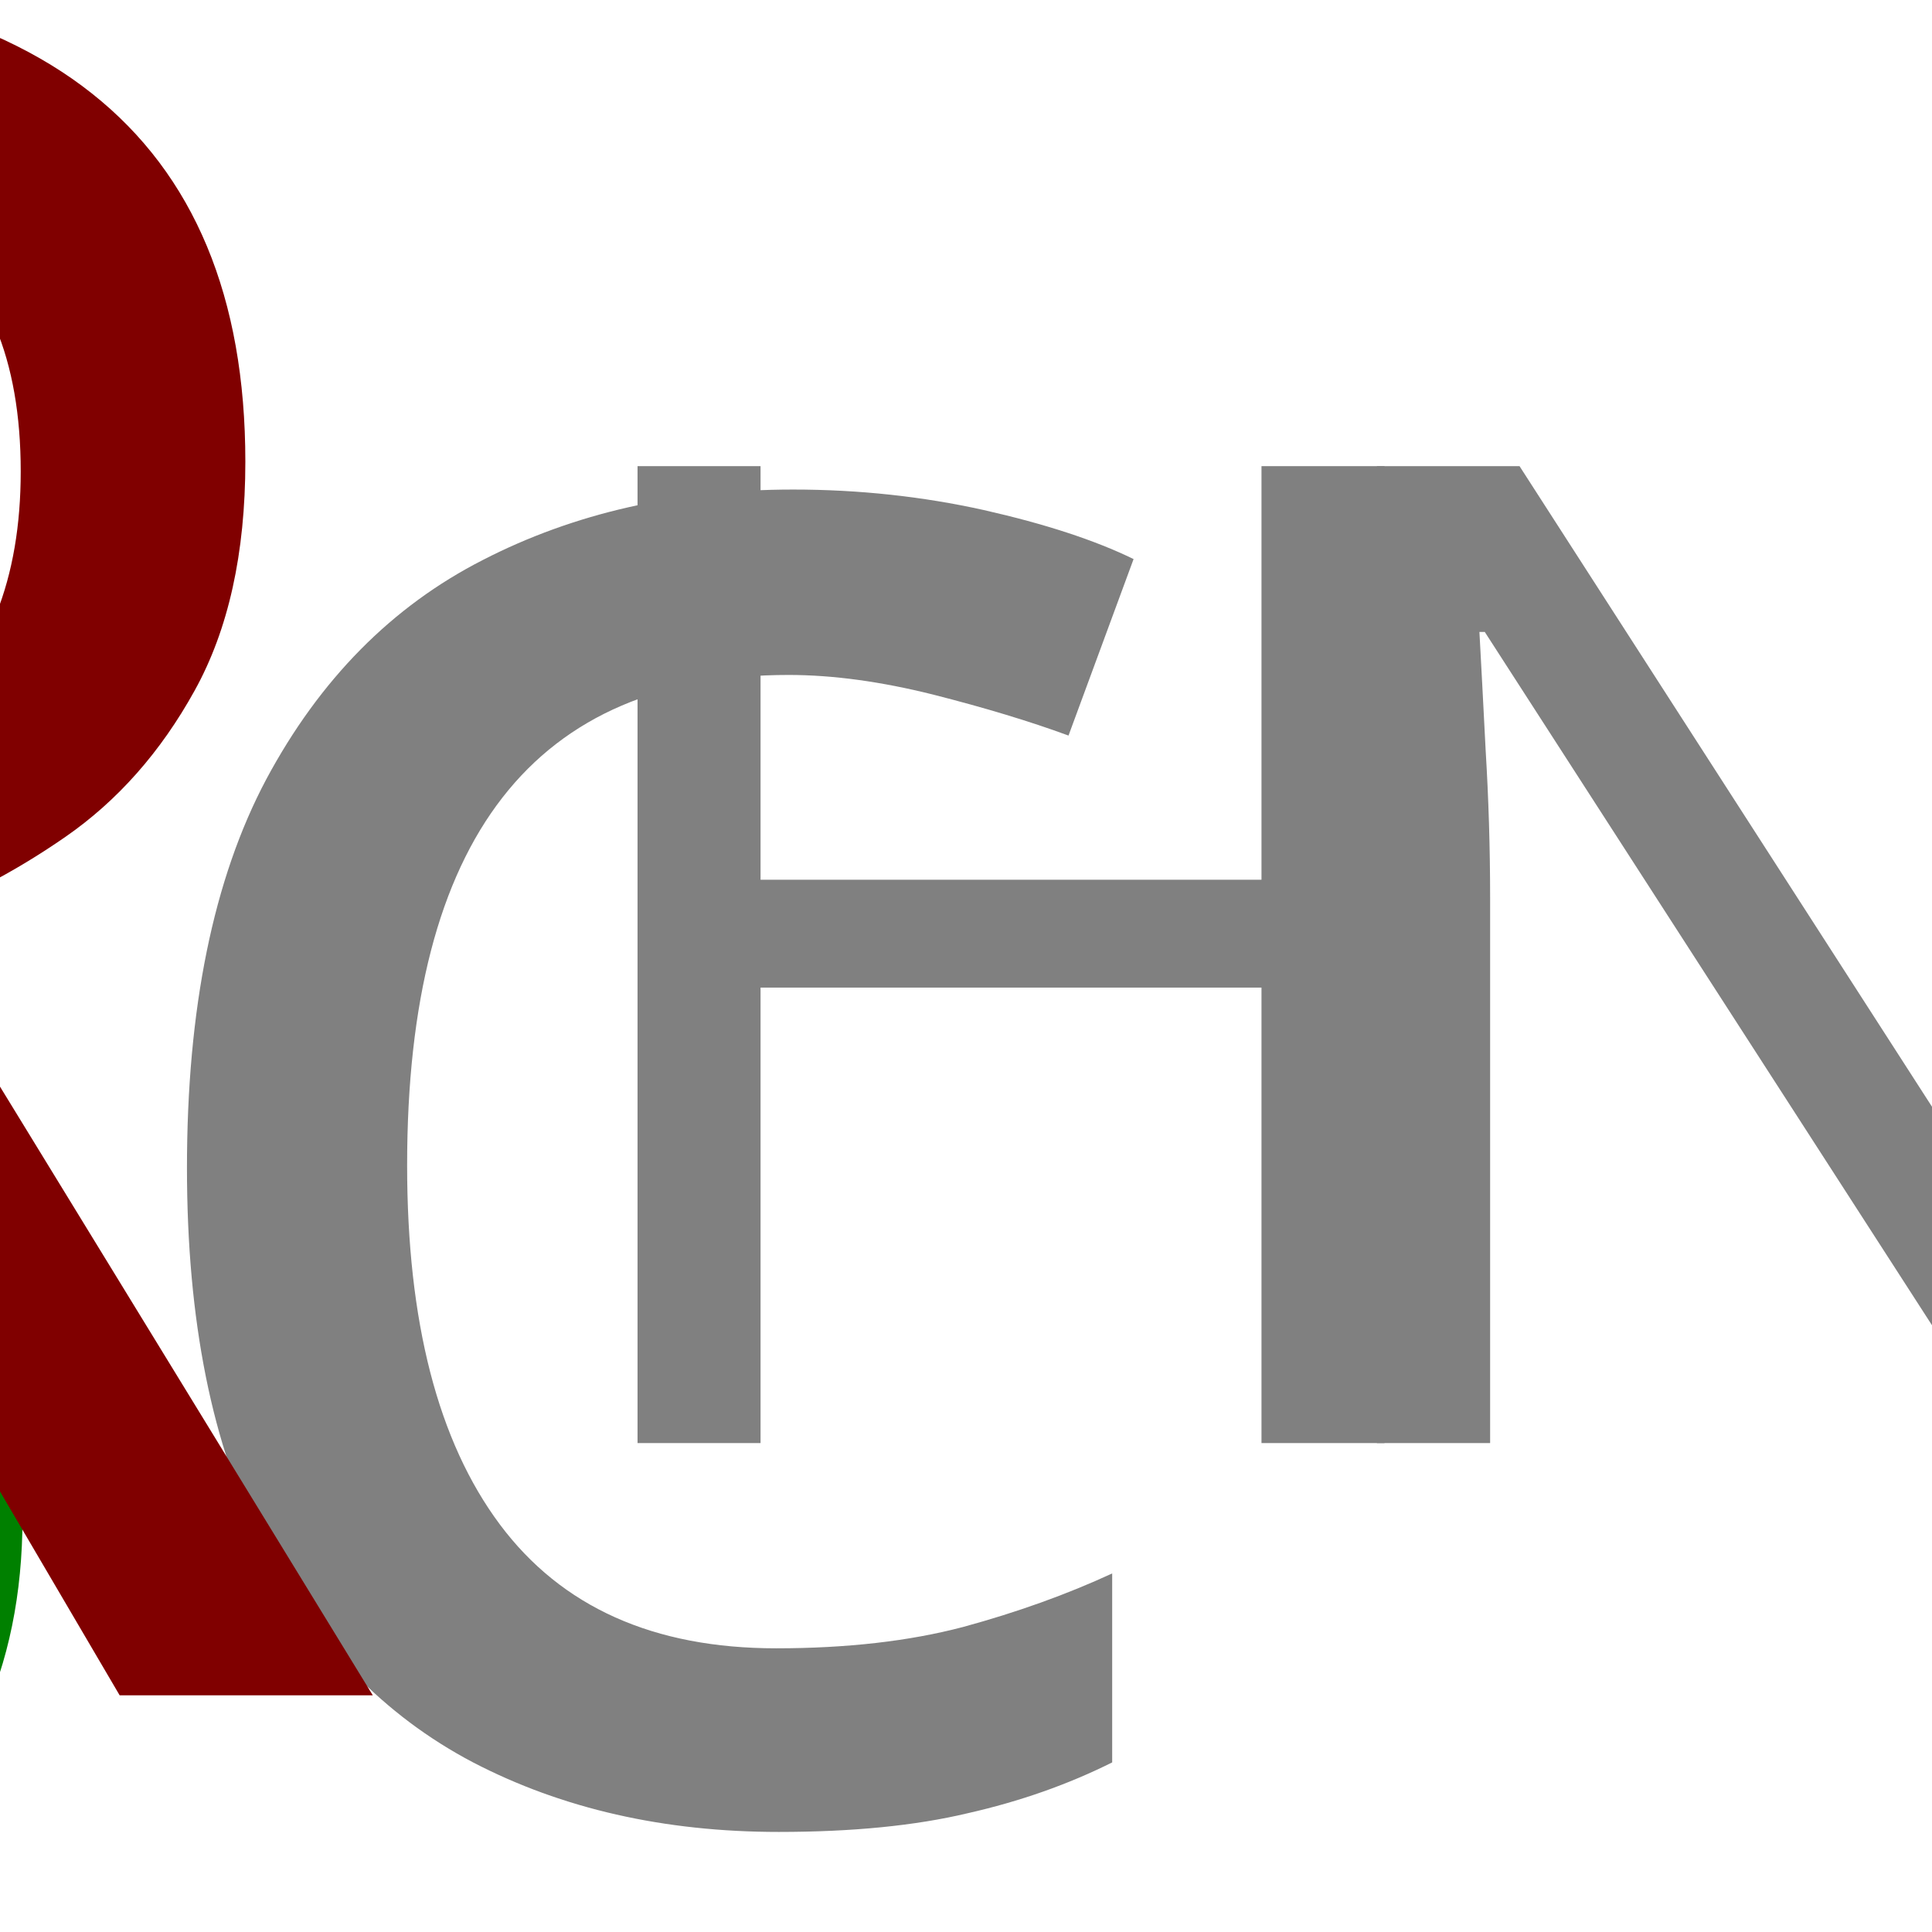
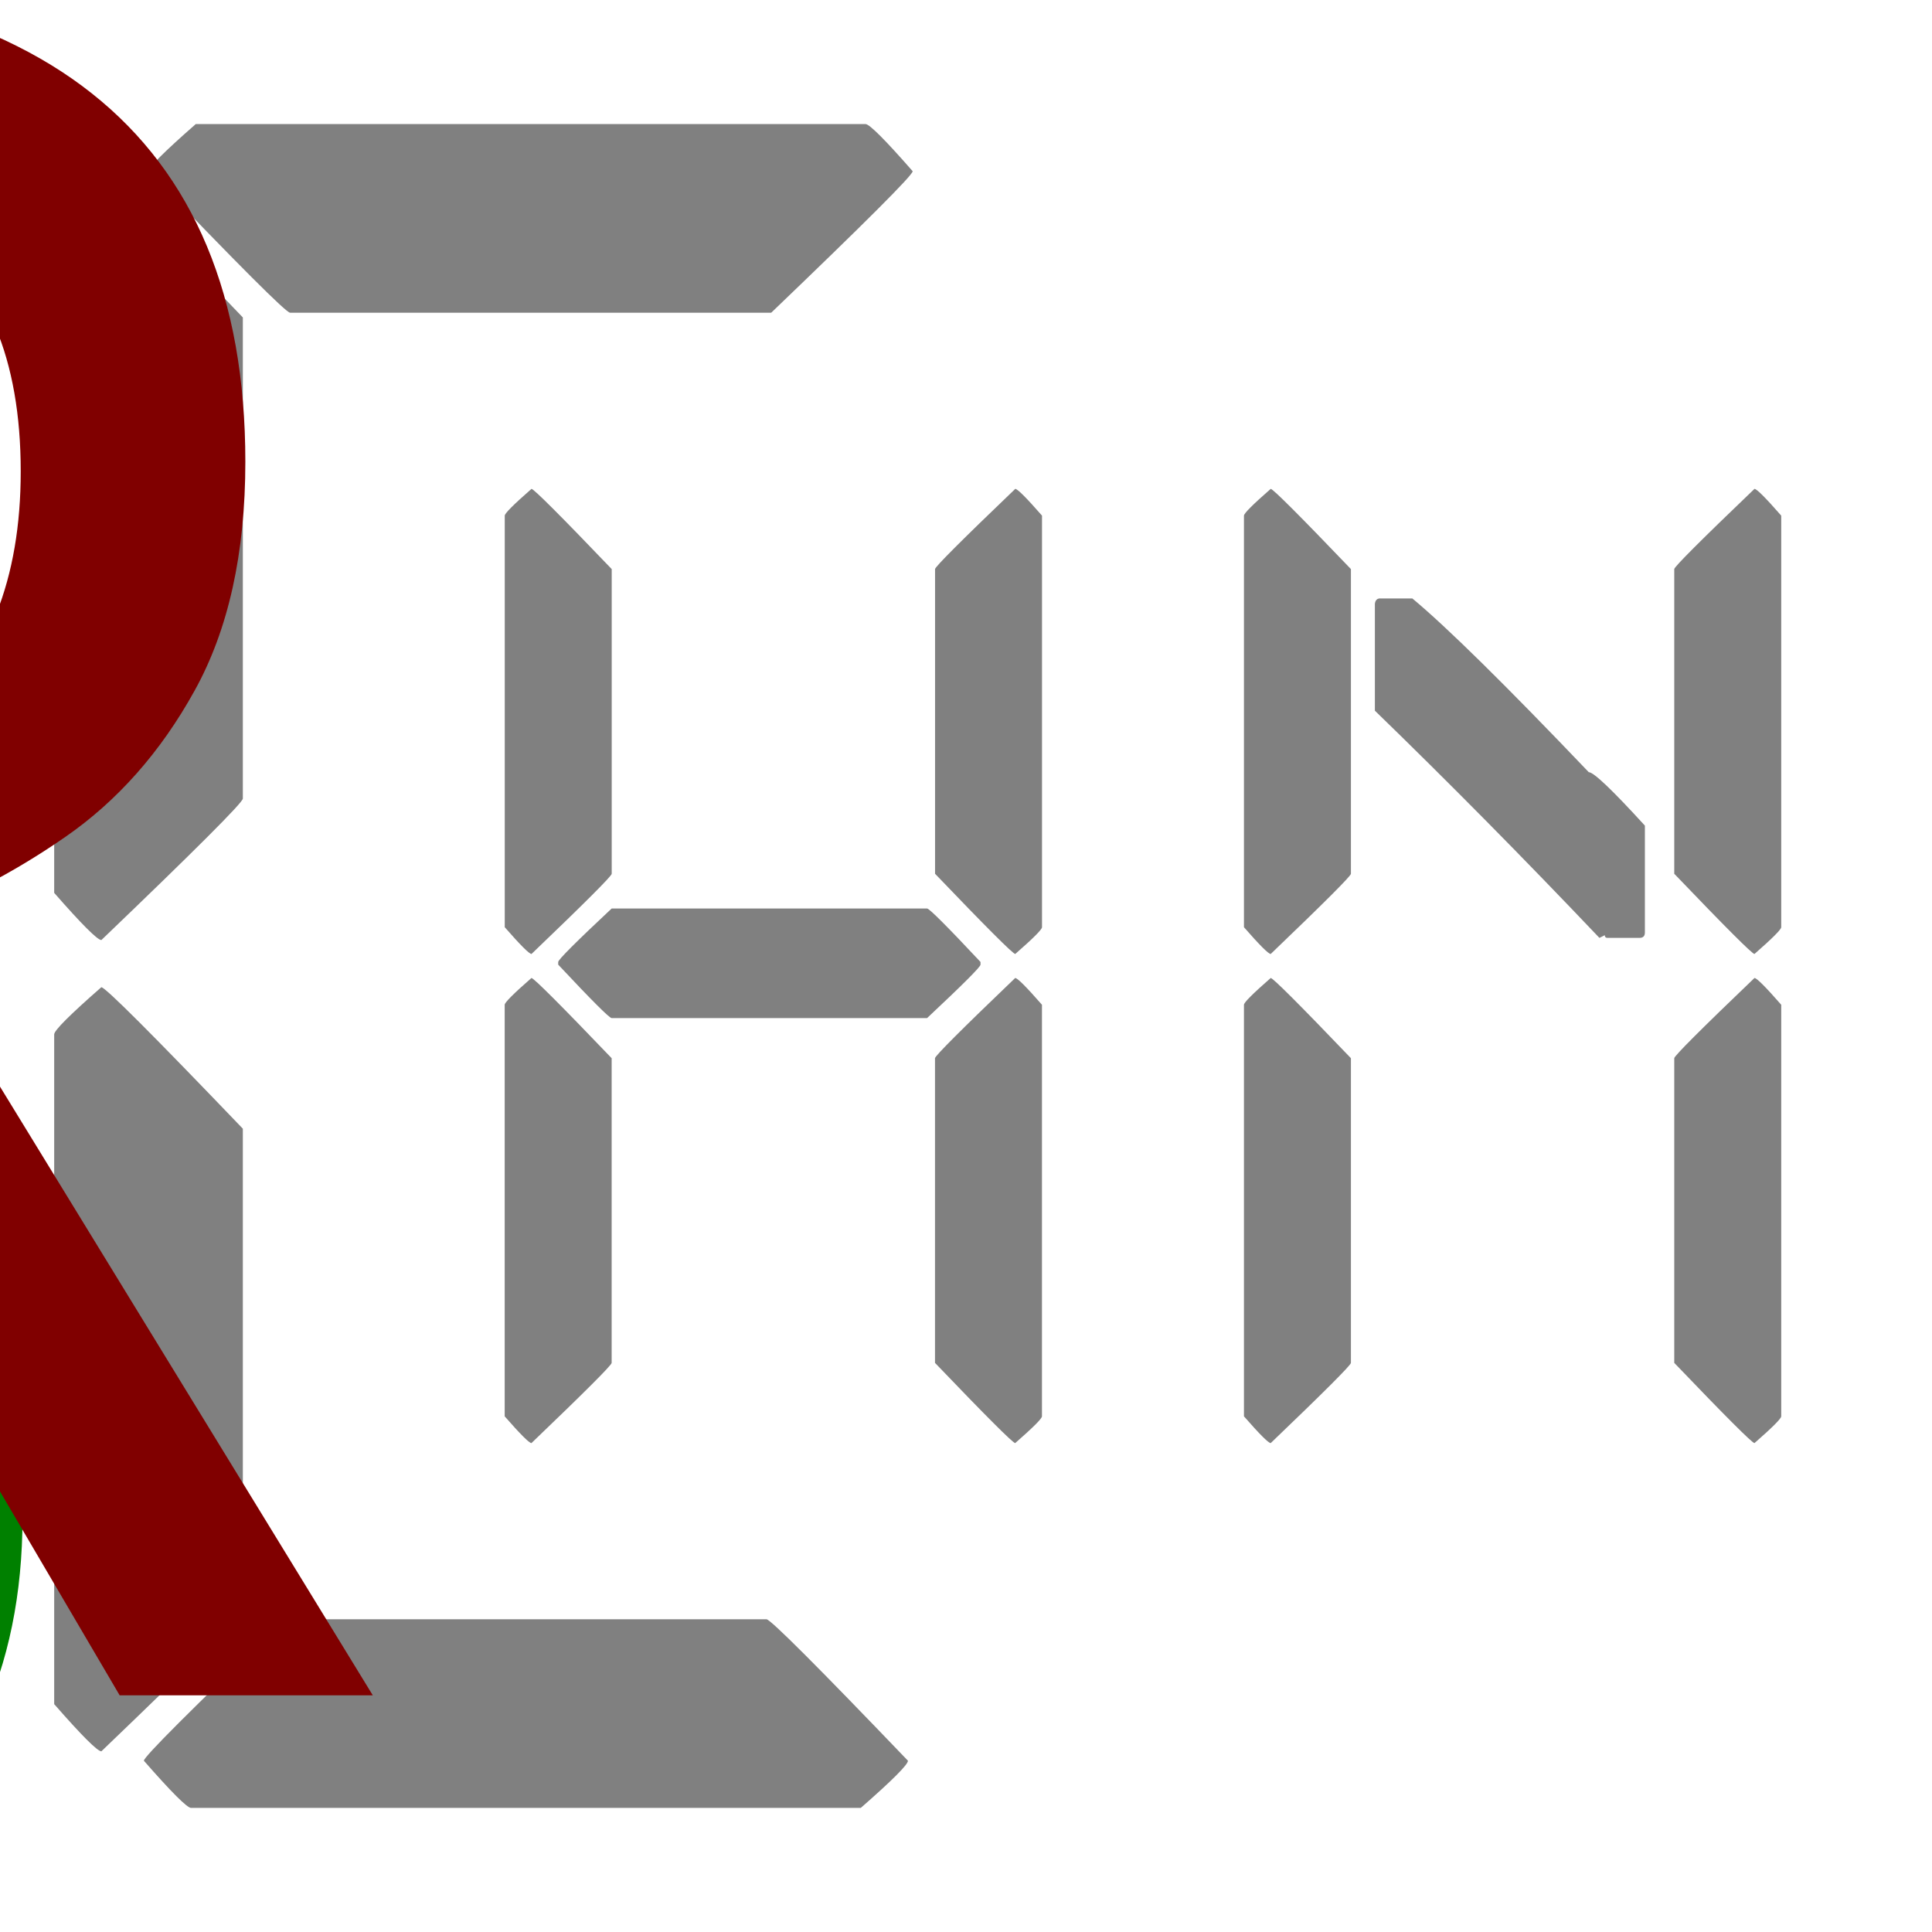
<svg xmlns="http://www.w3.org/2000/svg" width="128" height="128" viewBox="0 0 33.867 33.867" version="1.1" id="svg1839">
  <defs id="defs1833" />
  <g id="layer1" transform="translate(0,-263.1333)">
    <text xml:space="preserve" style="font-style:normal;font-variant:normal;font-weight:normal;font-stretch:normal;font-size:8.467px;line-height:0%;font-family:'Open 24 Display St';-inkscape-font-specification:'Open 24 Display St, Normal';font-variant-ligatures:normal;font-variant-caps:normal;font-variant-numeric:normal;font-feature-settings:normal;text-align:start;letter-spacing:0px;word-spacing:0px;writing-mode:lr-tb;text-anchor:start;fill:#000000;fill-opacity:1;stroke:none;stroke-width:0.265px;stroke-linecap:butt;stroke-linejoin:miter;stroke-opacity:1" x="36.792" y="274.722" id="text4511-5">
      <tspan id="tspan4509-6" x="36.792" y="274.722" style="font-style:normal;font-variant:normal;font-weight:normal;font-stretch:normal;font-size:8.467px;font-family:'Open 24 Display St';-inkscape-font-specification:'Open 24 Display St, Normal';font-variant-ligatures:normal;font-variant-caps:normal;font-variant-numeric:normal;font-feature-settings:normal;text-align:start;writing-mode:lr-tb;text-anchor:start;stroke-width:0.265px">Chn</tspan>
    </text>
    <text xml:space="preserve" style="font-style:normal;font-variant:normal;font-weight:normal;font-stretch:normal;font-size:8.467px;line-height:0%;font-family:'Digital-7 Mono';-inkscape-font-specification:'Digital-7 Mono, Normal';font-variant-ligatures:normal;font-variant-caps:normal;font-variant-numeric:normal;font-feature-settings:normal;text-align:start;letter-spacing:0px;word-spacing:0px;writing-mode:lr-tb;text-anchor:start;fill:#000000;fill-opacity:1;stroke:none;stroke-width:0.265px;stroke-linecap:butt;stroke-linejoin:miter;stroke-opacity:1" x="36.509" y="281.392" id="text4511-3">
      <tspan id="tspan4509-3" x="36.509" y="281.392" style="font-style:normal;font-variant:normal;font-weight:normal;font-stretch:normal;font-size:8.467px;font-family:'Digital-7 Mono';-inkscape-font-specification:'Digital-7 Mono, Normal';font-variant-ligatures:normal;font-variant-caps:normal;font-variant-numeric:normal;font-feature-settings:normal;text-align:start;writing-mode:lr-tb;text-anchor:start;stroke-width:0.265px">Chn</tspan>
    </text>
    <text xml:space="preserve" style="font-style:normal;font-variant:normal;font-weight:normal;font-stretch:normal;font-size:42.333px;line-height:0%;font-family:'Open 24 Display St';-inkscape-font-specification:'Open 24 Display St, Normal';font-variant-ligatures:normal;font-variant-caps:normal;font-variant-numeric:normal;font-feature-settings:normal;text-align:start;letter-spacing:0px;word-spacing:0px;writing-mode:lr-tb;text-anchor:start;fill:#008000;fill-opacity:1;stroke:none;stroke-width:0.265px;stroke-linecap:butt;stroke-linejoin:miter;stroke-opacity:1" x="-20.857" y="297.811" id="text4511-58">
      <tspan id="tspan4509-60" x="-20.857" y="297.811" style="font-style:normal;font-variant:normal;font-weight:normal;font-stretch:normal;font-size:42.333px;font-family:'Open 24 Display St';-inkscape-font-specification:'Open 24 Display St, Normal';font-variant-ligatures:normal;font-variant-caps:normal;font-variant-numeric:normal;font-feature-settings:normal;text-align:start;writing-mode:lr-tb;text-anchor:start;fill:#008000;stroke-width:0.265px">S</tspan>
    </text>
    <text xml:space="preserve" style="font-style:normal;font-variant:normal;font-weight:normal;font-stretch:normal;font-size:23.989px;line-height:0%;font-family:'Digital-7 Mono';-inkscape-font-specification:'Digital-7 Mono, Normal';font-variant-ligatures:normal;font-variant-caps:normal;font-variant-numeric:normal;font-feature-settings:normal;text-align:start;letter-spacing:0px;word-spacing:0px;writing-mode:lr-tb;text-anchor:start;fill:#4d4d4d;fill-opacity:1;stroke:none;stroke-width:0.265px;stroke-linecap:butt;stroke-linejoin:miter;stroke-opacity:1" x="34.252" y="298.076" id="text4511">
      <tspan id="tspan4509" x="34.252" y="298.076" style="font-style:normal;font-variant:normal;font-weight:normal;font-stretch:normal;font-size:23.989px;font-family:'Digital-7 Mono';-inkscape-font-specification:'Digital-7 Mono, Normal';font-variant-ligatures:normal;font-variant-caps:normal;font-variant-numeric:normal;font-feature-settings:normal;text-align:start;writing-mode:lr-tb;text-anchor:start;fill:#4d4d4d;stroke-width:0.265px">Chn</tspan>
    </text>
-     <text xml:space="preserve" style="font-style:normal;font-variant:normal;font-weight:normal;font-stretch:normal;font-size:42.333px;line-height:0%;font-family:'Open 24 Display St';-inkscape-font-specification:'Open 24 Display St, Normal';font-variant-ligatures:normal;font-variant-caps:normal;font-variant-numeric:normal;font-feature-settings:normal;text-align:start;letter-spacing:0px;word-spacing:0px;writing-mode:lr-tb;text-anchor:start;fill:#808080;fill-opacity:1;stroke:none;stroke-width:0.265px;stroke-linecap:butt;stroke-linejoin:miter;stroke-opacity:1" x="0.951" y="294.825" id="text4511-58-2">
-       <tspan id="tspan4509-60-7" x="0.951" y="294.825" style="font-style:normal;font-variant:normal;font-weight:normal;font-stretch:normal;font-size:42.333px;font-family:'Open 24 Display St';-inkscape-font-specification:'Open 24 Display St, Normal';font-variant-ligatures:normal;font-variant-caps:normal;font-variant-numeric:normal;font-feature-settings:normal;text-align:start;writing-mode:lr-tb;text-anchor:start;fill:#808080;stroke-width:0.265px">c</tspan>
-     </text>
-     <text xml:space="preserve" style="font-style:normal;font-variant:normal;font-weight:normal;font-stretch:normal;font-size:23.989px;line-height:0%;font-family:'Digital-7 Mono';-inkscape-font-specification:'Digital-7 Mono, Normal';font-variant-ligatures:normal;font-variant-caps:normal;font-variant-numeric:normal;font-feature-settings:normal;text-align:start;letter-spacing:0px;word-spacing:0px;writing-mode:lr-tb;text-anchor:start;fill:#808080;fill-opacity:1;stroke:none;stroke-width:0.265px;stroke-linecap:butt;stroke-linejoin:miter;stroke-opacity:1" x="21.807" y="288.43" id="text4511-54">
-       <tspan id="tspan4509-65" x="21.807" y="288.43" style="font-style:normal;font-variant:normal;font-weight:normal;font-stretch:normal;font-size:23.989px;font-family:'Open 24 Display St';-inkscape-font-specification:'Open 24 Display St, Normal';font-variant-ligatures:normal;font-variant-caps:normal;font-variant-numeric:normal;font-feature-settings:normal;text-align:start;writing-mode:lr-tb;text-anchor:start;fill:#808080;stroke-width:0.265px">N</tspan>
-       <tspan x="21.807" y="288.43" style="font-style:normal;font-variant:normal;font-weight:normal;font-stretch:normal;font-size:23.989px;font-family:'Open 24 Display St';-inkscape-font-specification:'Open 24 Display St, Normal';font-variant-ligatures:normal;font-variant-caps:normal;font-variant-numeric:normal;font-feature-settings:normal;text-align:start;writing-mode:lr-tb;text-anchor:start;fill:#808080;stroke-width:0.265px" id="tspan4653" />
-     </text>
-     <text xml:space="preserve" style="font-style:normal;font-variant:normal;font-weight:normal;font-stretch:normal;font-size:23.989px;line-height:0%;font-family:'Digital-7 Mono';-inkscape-font-specification:'Digital-7 Mono, Normal';font-variant-ligatures:normal;font-variant-caps:normal;font-variant-numeric:normal;font-feature-settings:normal;text-align:start;letter-spacing:0px;word-spacing:0px;writing-mode:lr-tb;text-anchor:start;fill:#808080;fill-opacity:1;stroke:none;stroke-width:0.265px;stroke-linecap:butt;stroke-linejoin:miter;stroke-opacity:1" x="8.848" y="288.43" id="text4511-54-8">
-       <tspan id="tspan4509-65-4" x="8.848" y="288.43" style="font-style:normal;font-variant:normal;font-weight:normal;font-stretch:normal;font-size:23.989px;font-family:'Open 24 Display St';-inkscape-font-specification:'Open 24 Display St, Normal';font-variant-ligatures:normal;font-variant-caps:normal;font-variant-numeric:normal;font-feature-settings:normal;text-align:start;writing-mode:lr-tb;text-anchor:start;fill:#808080;stroke-width:0.265px">H</tspan>
-       <tspan x="8.848" y="288.43" style="font-style:normal;font-variant:normal;font-weight:normal;font-stretch:normal;font-size:23.989px;font-family:'Open 24 Display St';-inkscape-font-specification:'Open 24 Display St, Normal';font-variant-ligatures:normal;font-variant-caps:normal;font-variant-numeric:normal;font-feature-settings:normal;text-align:start;writing-mode:lr-tb;text-anchor:start;fill:#808080;stroke-width:0.265px" id="tspan4651" />
-     </text>
+     <g aria-label="c" style="font-style:normal;font-variant:normal;font-weight:normal;font-stretch:normal;font-size:42.333px;line-height:0%;font-family:'Open 24 Display St';-inkscape-font-specification:'Open 24 Display St, Normal';font-variant-ligatures:normal;font-variant-caps:normal;font-variant-numeric:normal;font-feature-settings:normal;text-align:start;letter-spacing:0px;word-spacing:0px;writing-mode:lr-tb;text-anchor:start;fill:#808080;fill-opacity:1;stroke:none;stroke-width:0.265px;stroke-linecap:butt;stroke-linejoin:miter;stroke-opacity:1" id="text4511-58-2">
+       <path d="M 3.431,265.308 H 15.172 q 0.103,0 0.827,0.827 0,0.103 -2.48,2.48 H 5.085 q -0.103,0 -2.48,-2.48 0,-0.103 0.827,-0.827 z m -1.654,0.91 q 0.103,0 2.48,2.48 v 8.434 q 0,0.103 -2.48,2.48 -0.103,0 -0.827,-0.827 v -11.741 q 0,-0.103 0.827,-0.827 z m 0,14.221 q 0.103,0 2.48,2.48 v 8.434 q 0,0.103 -2.48,2.48 -0.103,0 -0.827,-0.827 v -11.741 q 0,-0.103 0.827,-0.827 z m 3.225,11.079 h 8.434 q 0.103,0 2.48,2.48 0,0.103 -0.827,0.827 H 3.349 q -0.103,0 -0.827,-0.827 0,-0.103 2.48,-2.48 z" style="font-style:normal;font-variant:normal;font-weight:normal;font-stretch:normal;font-size:42.333px;font-family:'Open 24 Display St';-inkscape-font-specification:'Open 24 Display St, Normal';font-variant-ligatures:normal;font-variant-caps:normal;font-variant-numeric:normal;font-feature-settings:normal;text-align:start;writing-mode:lr-tb;text-anchor:start;fill:#808080;stroke-width:0.265px" id="path2519" />
+     </g>
+     <g aria-label="N " style="font-style:normal;font-variant:normal;font-weight:normal;font-stretch:normal;font-size:23.989px;line-height:0%;font-family:'Digital-7 Mono';-inkscape-font-specification:'Digital-7 Mono, Normal';font-variant-ligatures:normal;font-variant-caps:normal;font-variant-numeric:normal;font-feature-settings:normal;text-align:start;letter-spacing:0px;word-spacing:0px;writing-mode:lr-tb;text-anchor:start;fill:#808080;fill-opacity:1;stroke:none;stroke-width:0.265px;stroke-linecap:butt;stroke-linejoin:miter;stroke-opacity:1" id="text4511-54">
+       <path d="m 22.275,271.703 q 0.059,0 1.406,1.406 v 5.341 q 0,0.059 -1.406,1.406 -0.059,0 -0.469,-0.469 v -7.215 q 0,-0.059 0.469,-0.469 z m 8.48,0 q 0.059,0 0.469,0.469 v 7.215 q 0,0.059 -0.469,0.469 -0.059,0 -1.406,-1.406 v -5.341 q 0,-0.059 1.406,-1.406 z m -6.559,1.921 h 0.562 q 0.902,0.75 3.092,3.045 0.129,0 0.984,0.937 v 1.874 q 0,0.094 -0.094,0.094 h -0.562 q -0.047,0 -0.047,-0.047 l -0.094,0.047 q -2.003,-2.108 -3.936,-3.983 v -1.874 q 0.012,-0.094 0.094,-0.094 z m -1.921,6.653 q 0.059,0 1.406,1.406 v 5.341 q 0,0.059 -1.406,1.406 -0.059,0 -0.469,-0.469 v -7.215 q 0,-0.059 0.469,-0.469 z m 8.48,0 q 0.059,0 0.469,0.469 v 7.215 q 0,0.059 -0.469,0.469 -0.059,0 -1.406,-1.406 v -5.341 q 0,-0.059 1.406,-1.406 z" style="font-style:normal;font-variant:normal;font-weight:normal;font-stretch:normal;font-size:23.989px;font-family:'Open 24 Display St';-inkscape-font-specification:'Open 24 Display St, Normal';font-variant-ligatures:normal;font-variant-caps:normal;font-variant-numeric:normal;font-feature-settings:normal;text-align:start;writing-mode:lr-tb;text-anchor:start;fill:#808080;stroke-width:0.265px" id="path2513" />
+     </g>
+     <g aria-label="H " style="font-style:normal;font-variant:normal;font-weight:normal;font-stretch:normal;font-size:23.989px;line-height:0%;font-family:'Digital-7 Mono';-inkscape-font-specification:'Digital-7 Mono, Normal';font-variant-ligatures:normal;font-variant-caps:normal;font-variant-numeric:normal;font-feature-settings:normal;text-align:start;letter-spacing:0px;word-spacing:0px;writing-mode:lr-tb;text-anchor:start;fill:#808080;fill-opacity:1;stroke:none;stroke-width:0.265px;stroke-linecap:butt;stroke-linejoin:miter;stroke-opacity:1" id="text4511-54-8">
+       <path d="m 9.317,271.703 q 0.059,0 1.406,1.406 v 5.341 q 0,0.059 -1.406,1.406 -0.059,0 -0.469,-0.469 v -7.215 q 0,-0.059 0.469,-0.469 z m 8.48,0 q 0.059,0 0.469,0.469 v 7.215 q 0,0.059 -0.469,0.469 -0.059,0 -1.406,-1.406 v -5.341 q 0,-0.059 1.406,-1.406 z m -7.075,7.356 h 5.529 q 0.059,0 0.937,0.937 v 0.047 q 0,0.059 -0.937,0.937 h -5.529 q -0.059,0 -0.937,-0.937 v -0.047 q 0,-0.059 0.937,-0.937 z m -1.406,1.218 q 0.059,0 1.406,1.406 v 5.341 q 0,0.059 -1.406,1.406 -0.059,0 -0.469,-0.469 v -7.215 q 0,-0.059 0.469,-0.469 z m 8.48,0 q 0.059,0 0.469,0.469 v 7.215 q 0,0.059 -0.469,0.469 -0.059,0 -1.406,-1.406 v -5.341 q 0,-0.059 1.406,-1.406 z" style="font-style:normal;font-variant:normal;font-weight:normal;font-stretch:normal;font-size:23.989px;font-family:'Open 24 Display St';-inkscape-font-specification:'Open 24 Display St, Normal';font-variant-ligatures:normal;font-variant-caps:normal;font-variant-numeric:normal;font-feature-settings:normal;text-align:start;writing-mode:lr-tb;text-anchor:start;fill:#808080;stroke-width:0.265px" id="path2516" />
+     </g>
    <text xml:space="preserve" style="font-style:normal;font-variant:normal;font-weight:normal;font-stretch:normal;font-size:42.333px;line-height:0%;font-family:'Open 24 Display St';-inkscape-font-specification:'Open 24 Display St, Normal';font-variant-ligatures:normal;font-variant-caps:normal;font-variant-numeric:normal;font-feature-settings:normal;text-align:start;letter-spacing:0px;word-spacing:0px;writing-mode:lr-tb;text-anchor:start;fill:#800000;fill-opacity:1;stroke:none;stroke-width:0.265px;stroke-linecap:butt;stroke-linejoin:miter;stroke-opacity:1" x="-19.154" y="292.85" id="text4511-58-7">
      <tspan id="tspan4509-60-5" x="-19.154" y="292.85" style="font-style:normal;font-variant:normal;font-weight:normal;font-stretch:normal;font-size:42.333px;font-family:'Open 24 Display St';-inkscape-font-specification:'Open 24 Display St, Normal';font-variant-ligatures:normal;font-variant-caps:normal;font-variant-numeric:normal;font-feature-settings:normal;text-align:start;writing-mode:lr-tb;text-anchor:start;fill:#800000;stroke-width:0.265px">R</tspan>
    </text>
  </g>
</svg>
